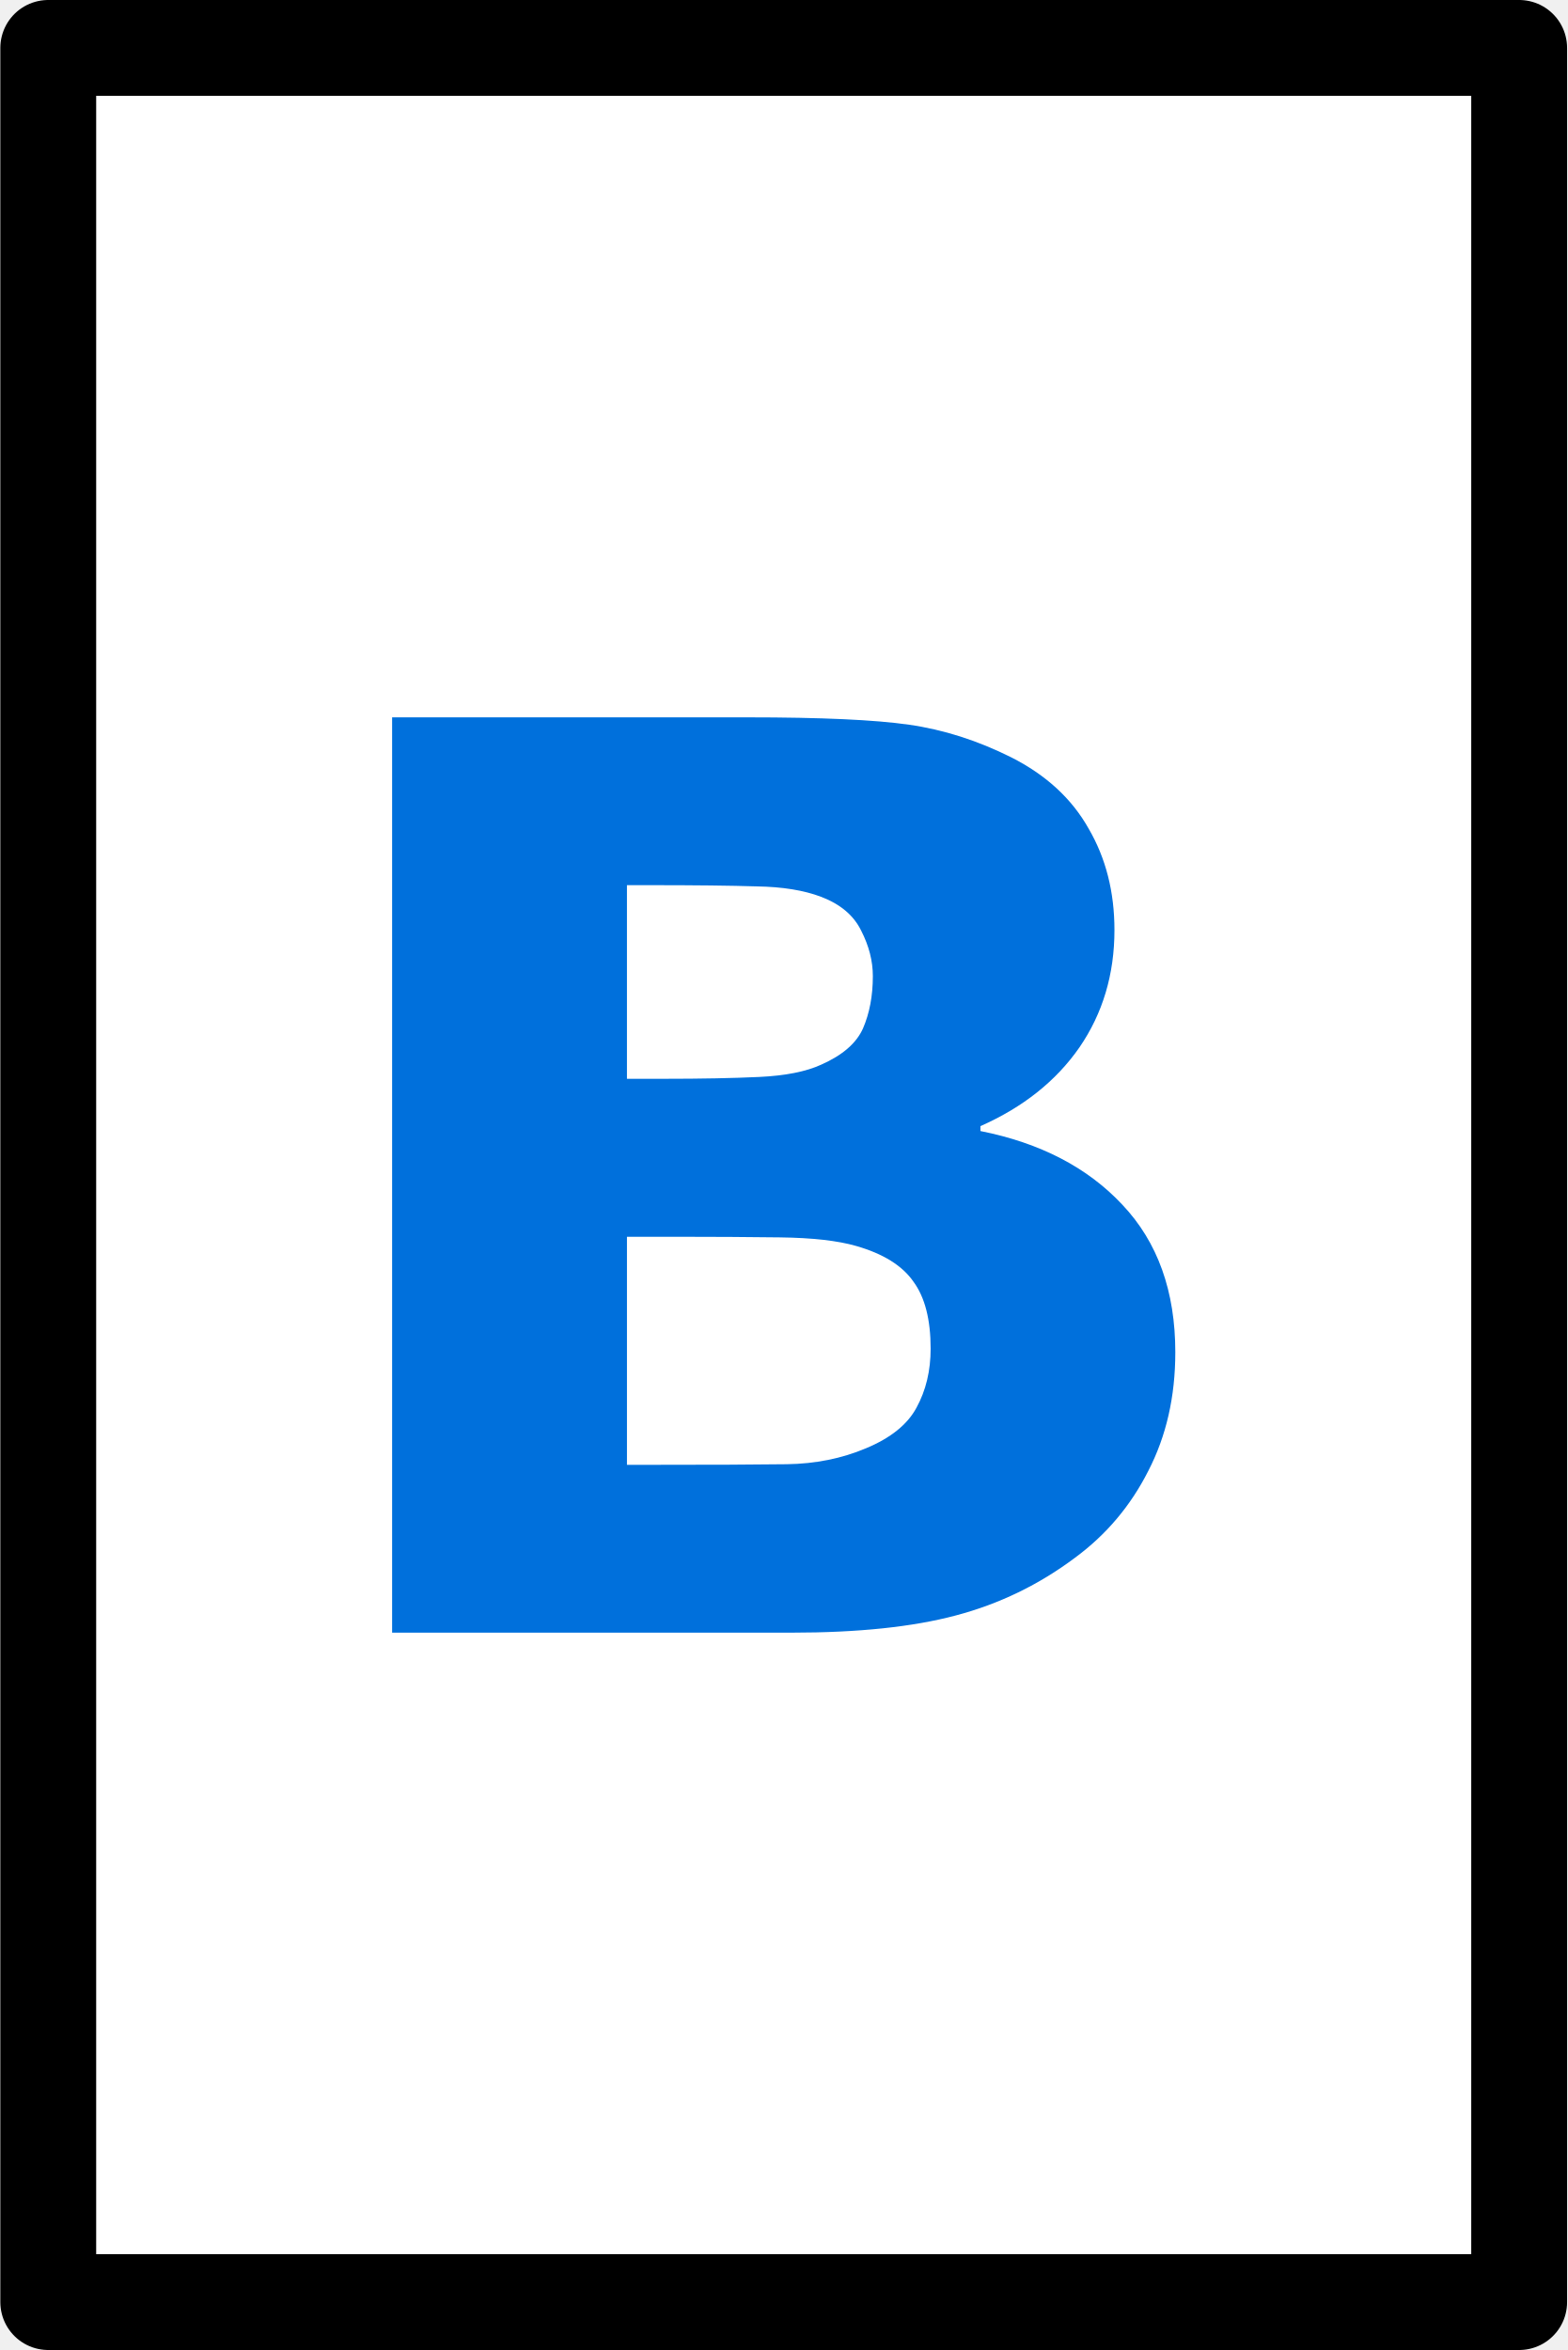
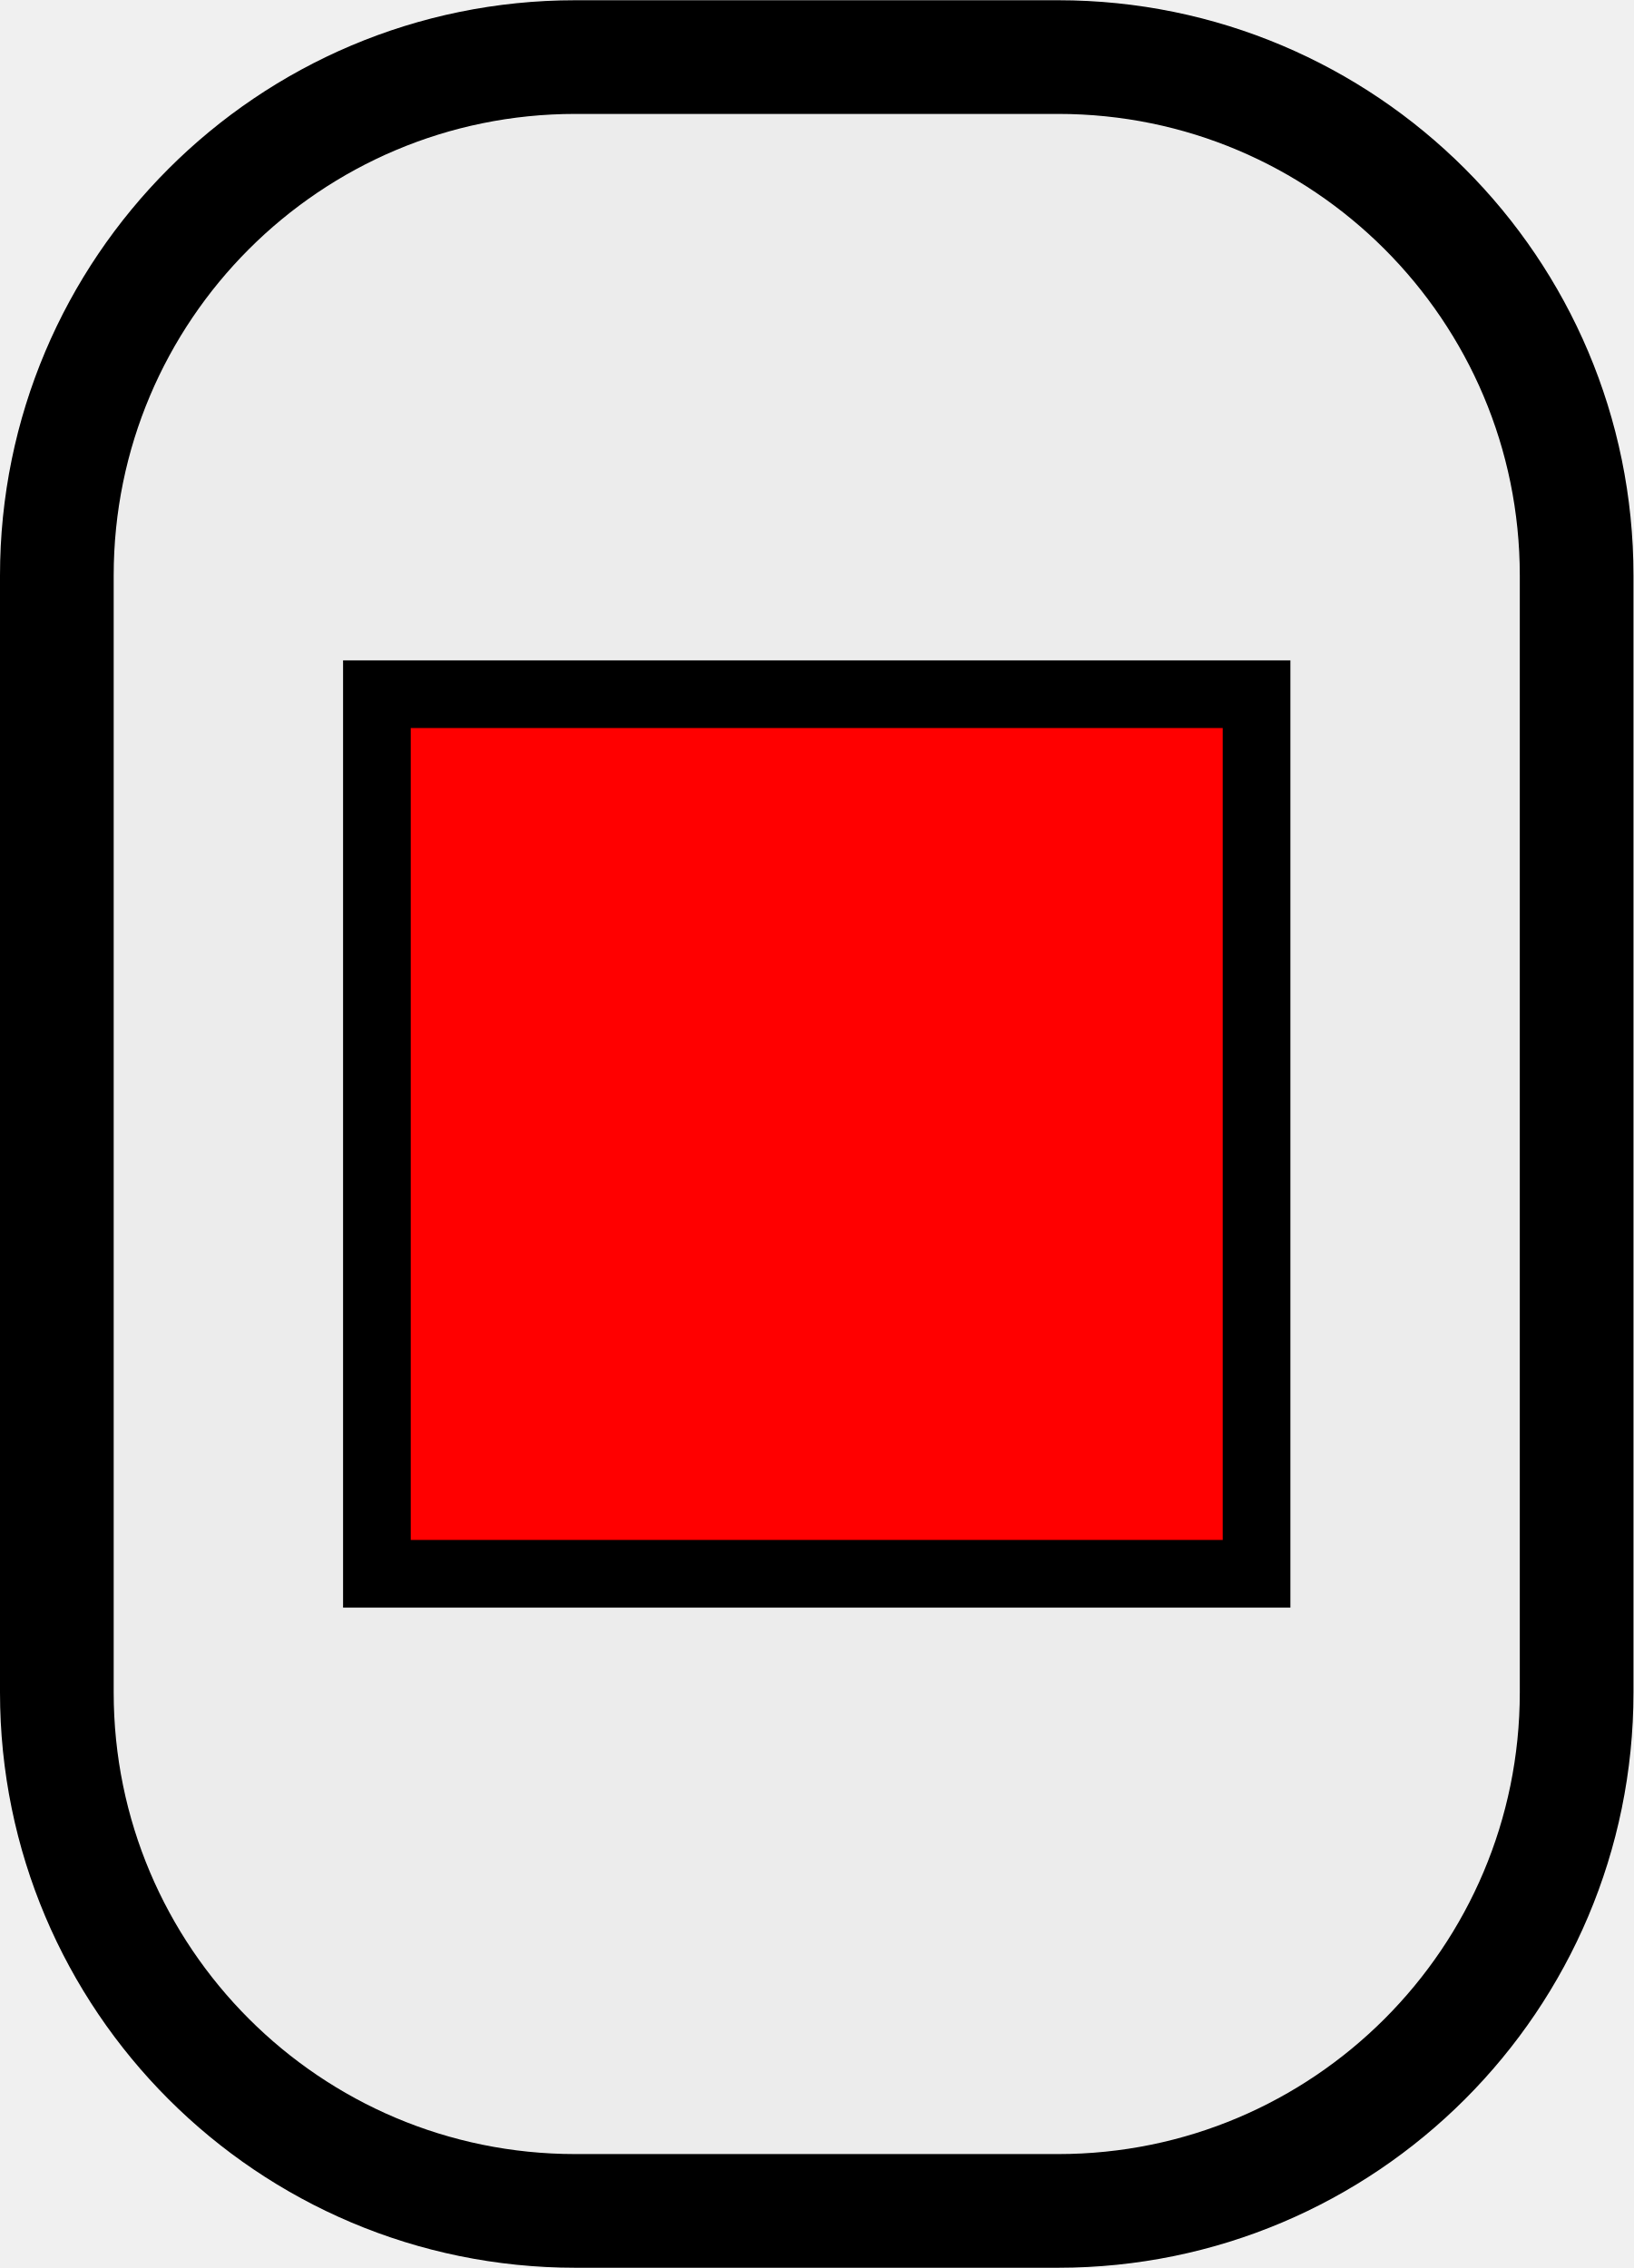
- <svg xmlns="http://www.w3.org/2000/svg" width="1.556in" height="2.333in" viewBox="0 0 140 210" id="svg2" version="1.1">
+ <svg xmlns="http://www.w3.org/2000/svg" width="1.207in" height="1.676in" viewBox="0 0 108.63 150.807" id="svg2" version="1.1">
  <defs id="defs4" />
-   <g id="layer1" transform="translate(20,-897.3622)">
+   <g id="layer1" transform="translate(-11.66227,-947.9998)">
    <g id="g22" transform="matrix(0.7,0,0,0.7,15,300.7086)">
-       <rect y="858.479" x="-43.883" height="287.766" width="187.766" id="rect4175" style="opacity:1;fill:#ffffff;fill-opacity:1;stroke:#000000;stroke-width:12.234;stroke-linecap:round;stroke-linejoin:round;stroke-miterlimit:4;stroke-dasharray:none;stroke-opacity:1" />
-       <g aria-label="B" style="font-style:normal;font-variant:normal;font-weight:bold;font-stretch:normal;font-size:160.714px;line-height:1.25;font-family:sans-serif;-inkscape-font-specification:'sans-serif Bold';letter-spacing:0px;word-spacing:0px;fill:#0070dc;fill-opacity:1;stroke:none;stroke-width:1.339" id="text16">
-         <path d="m 99.988,1025.002 q 0,8.475 -3.453,15.146 -3.374,6.67 -9.338,11.065 -6.906,5.179 -15.224,7.377 -8.24,2.197 -20.952,2.197 H 0.012 V 943.938 H 45.37 q 14.125,0 20.639,0.942 6.592,0.942 13.027,4.159 6.67,3.374 9.888,9.103 3.296,5.65 3.296,12.948 0,8.475 -4.473,14.988 -4.473,6.435 -12.634,10.045 v 0.628 q 11.457,2.276 18.127,9.417 6.749,7.141 6.749,18.834 z M 61.379,976.976 q 0,-2.904 -1.491,-5.807 -1.413,-2.904 -5.101,-4.316 -3.296,-1.256 -8.24,-1.334 -4.865,-0.157 -13.733,-0.157 h -2.825 v 24.719 h 4.708 q 7.141,0 12.163,-0.235 5.022,-0.235 7.926,-1.569 4.081,-1.805 5.336,-4.63 1.256,-2.904 1.256,-6.67 z m 7.377,47.555 q 0,-5.572 -2.197,-8.554 -2.119,-3.061 -7.298,-4.551 -3.531,-1.02 -9.731,-1.099 -6.199,-0.079 -12.948,-0.079 h -6.592 v 29.114 h 2.197 q 12.713,0 18.206,-0.078 5.493,-0.079 10.123,-2.04 4.708,-1.962 6.435,-5.179 1.805,-3.296 1.805,-7.534 z" style="font-style:normal;font-variant:normal;font-weight:bold;font-stretch:normal;font-size:160.714px;font-family:sans-serif;-inkscape-font-specification:'sans-serif Bold';fill:#0070dc;fill-opacity:1;stroke-width:1.339" id="path819" />
+       <g id="g57" transform="matrix(1.495096,0,0,1.495096,133.8242,-394.4536)">
+         <rect ry="32.951" y="885.933" x="-89.086" height="136.873" id="rect851-5" style="fill:#ececec;fill-opacity:1;stroke:#000000;stroke-width:7.224;stroke-linecap:round;stroke-linejoin:round;stroke-miterlimit:0;stroke-dasharray:none;stroke-opacity:1" width="96.573" />
+         <rect style="fill:#ff0000;fill-opacity:1;stroke:#000000;stroke-width:4.3;stroke-miterlimit:4;stroke-dasharray:none;stroke-opacity:1" id="rect909" width="55.897" height="55.897" x="-68.748" y="926.421" />
      </g>
    </g>
  </g>
</svg>
